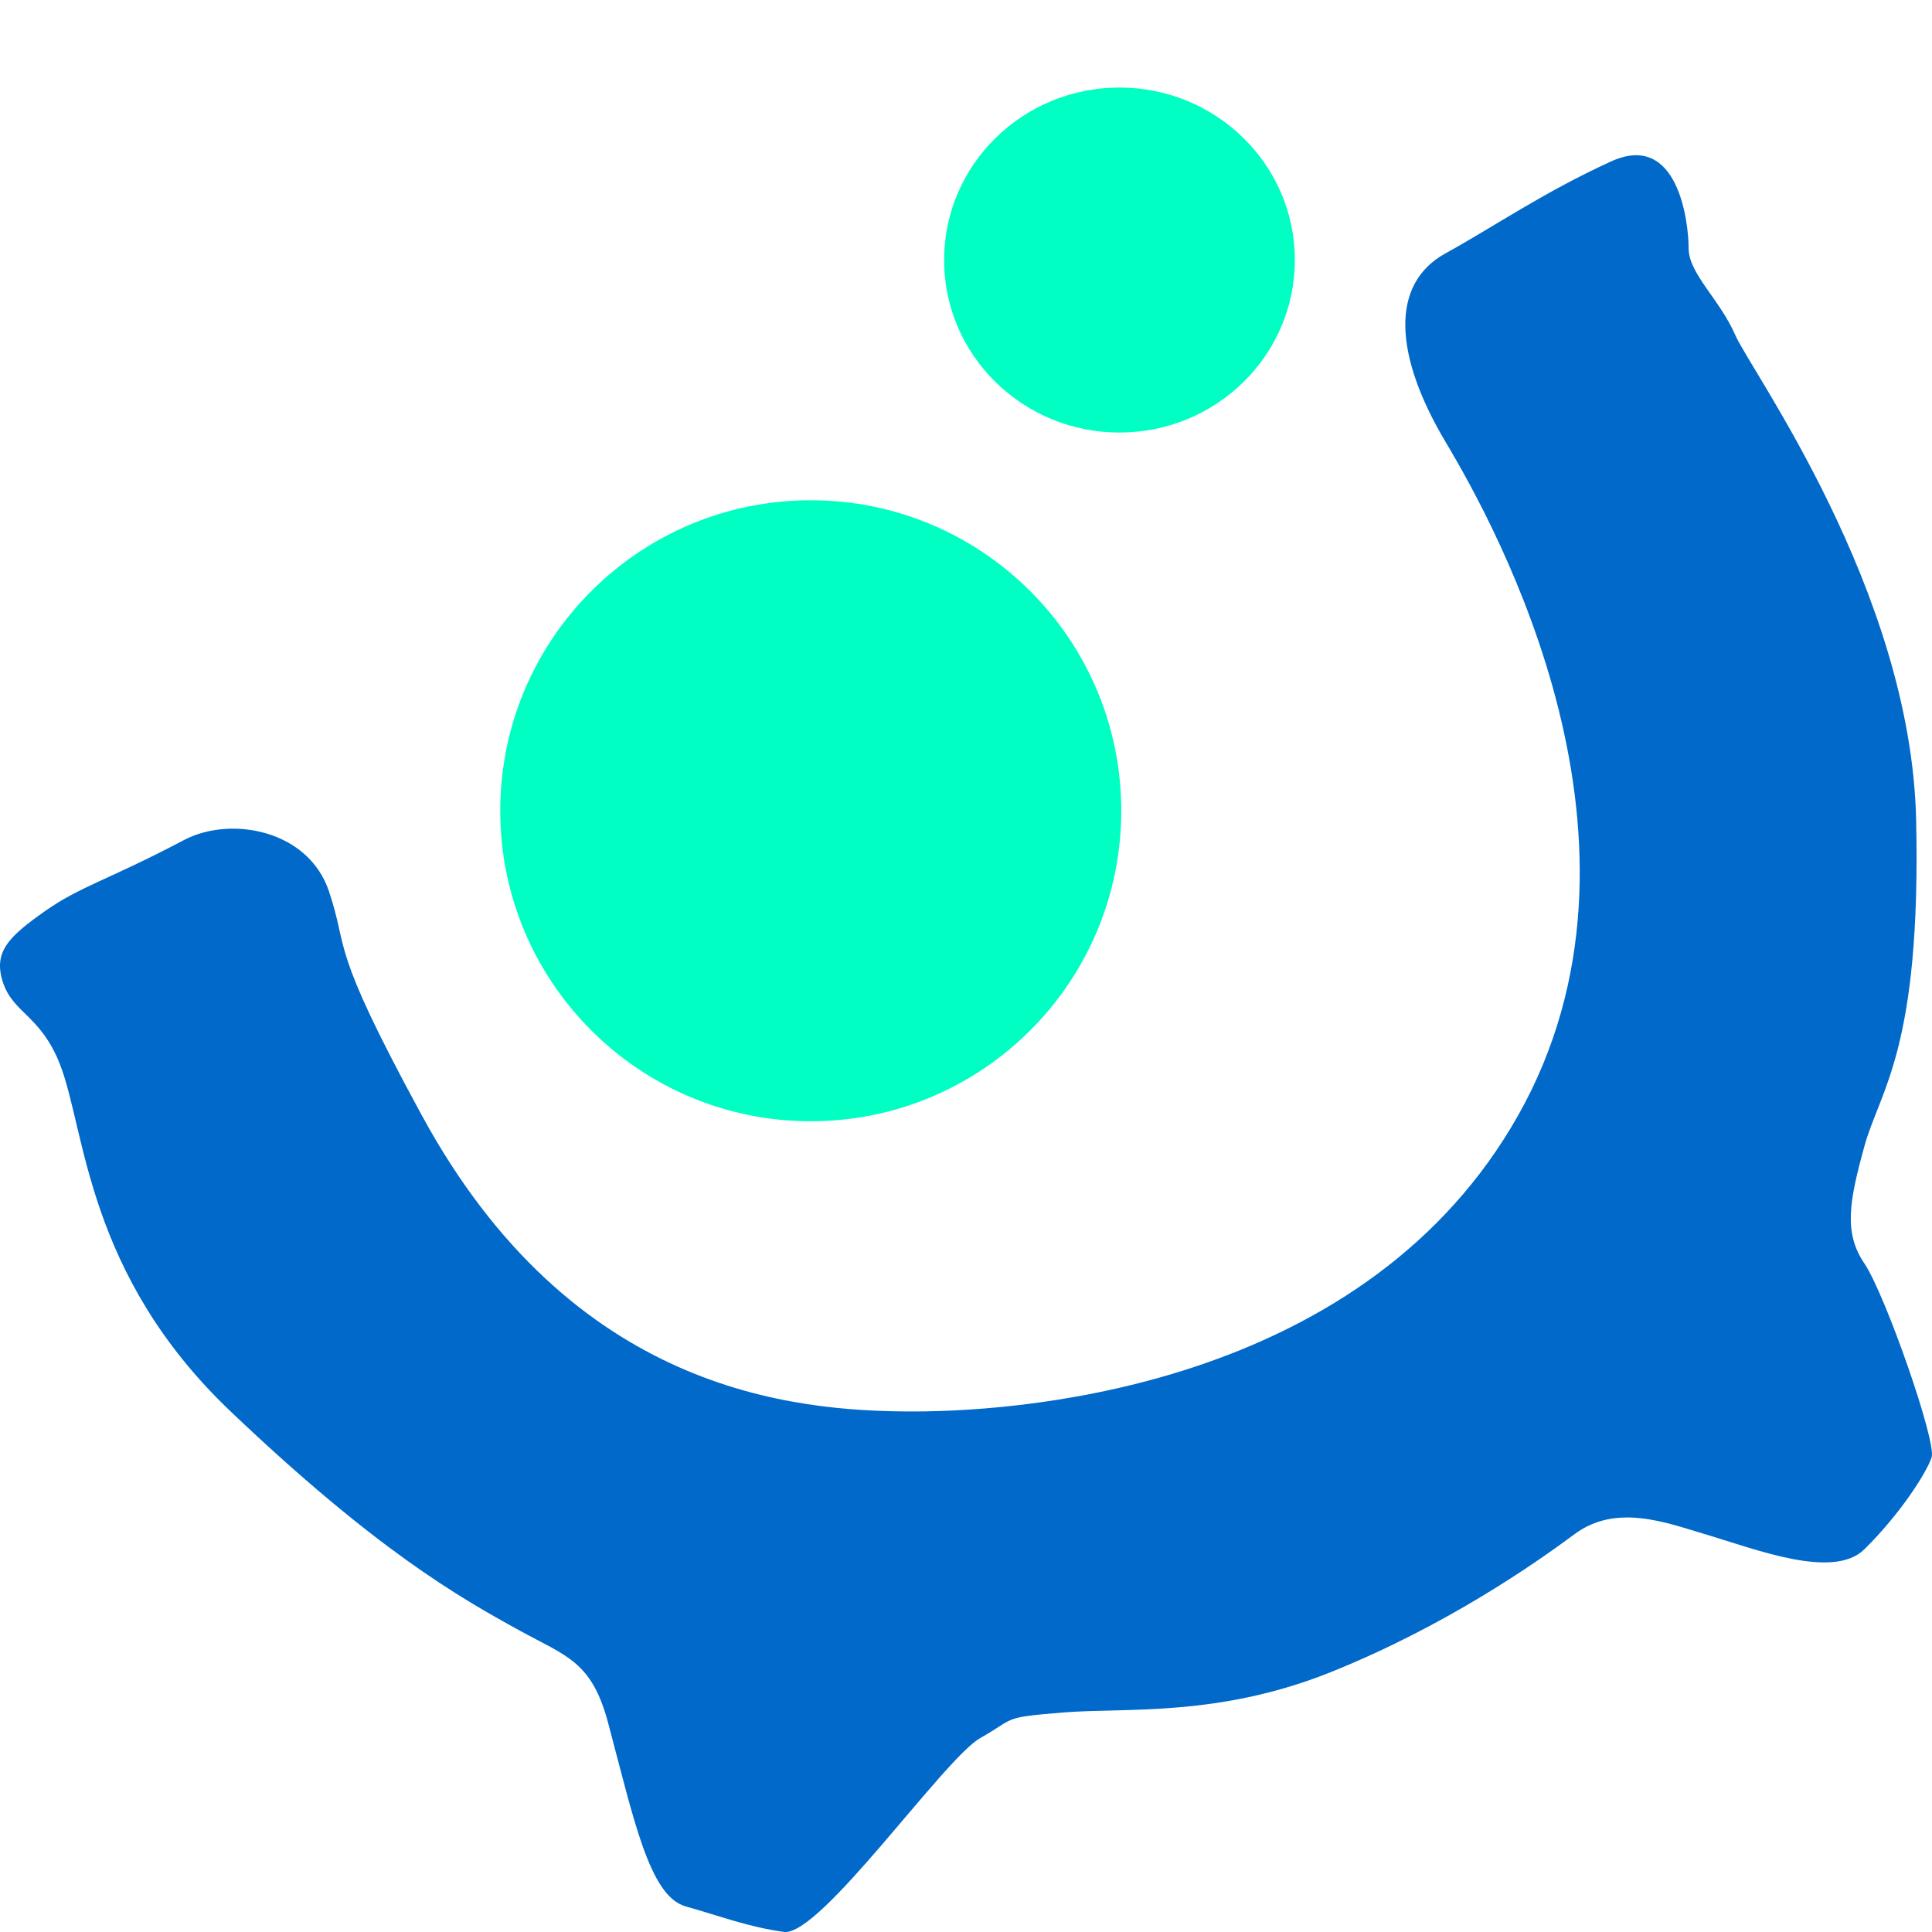
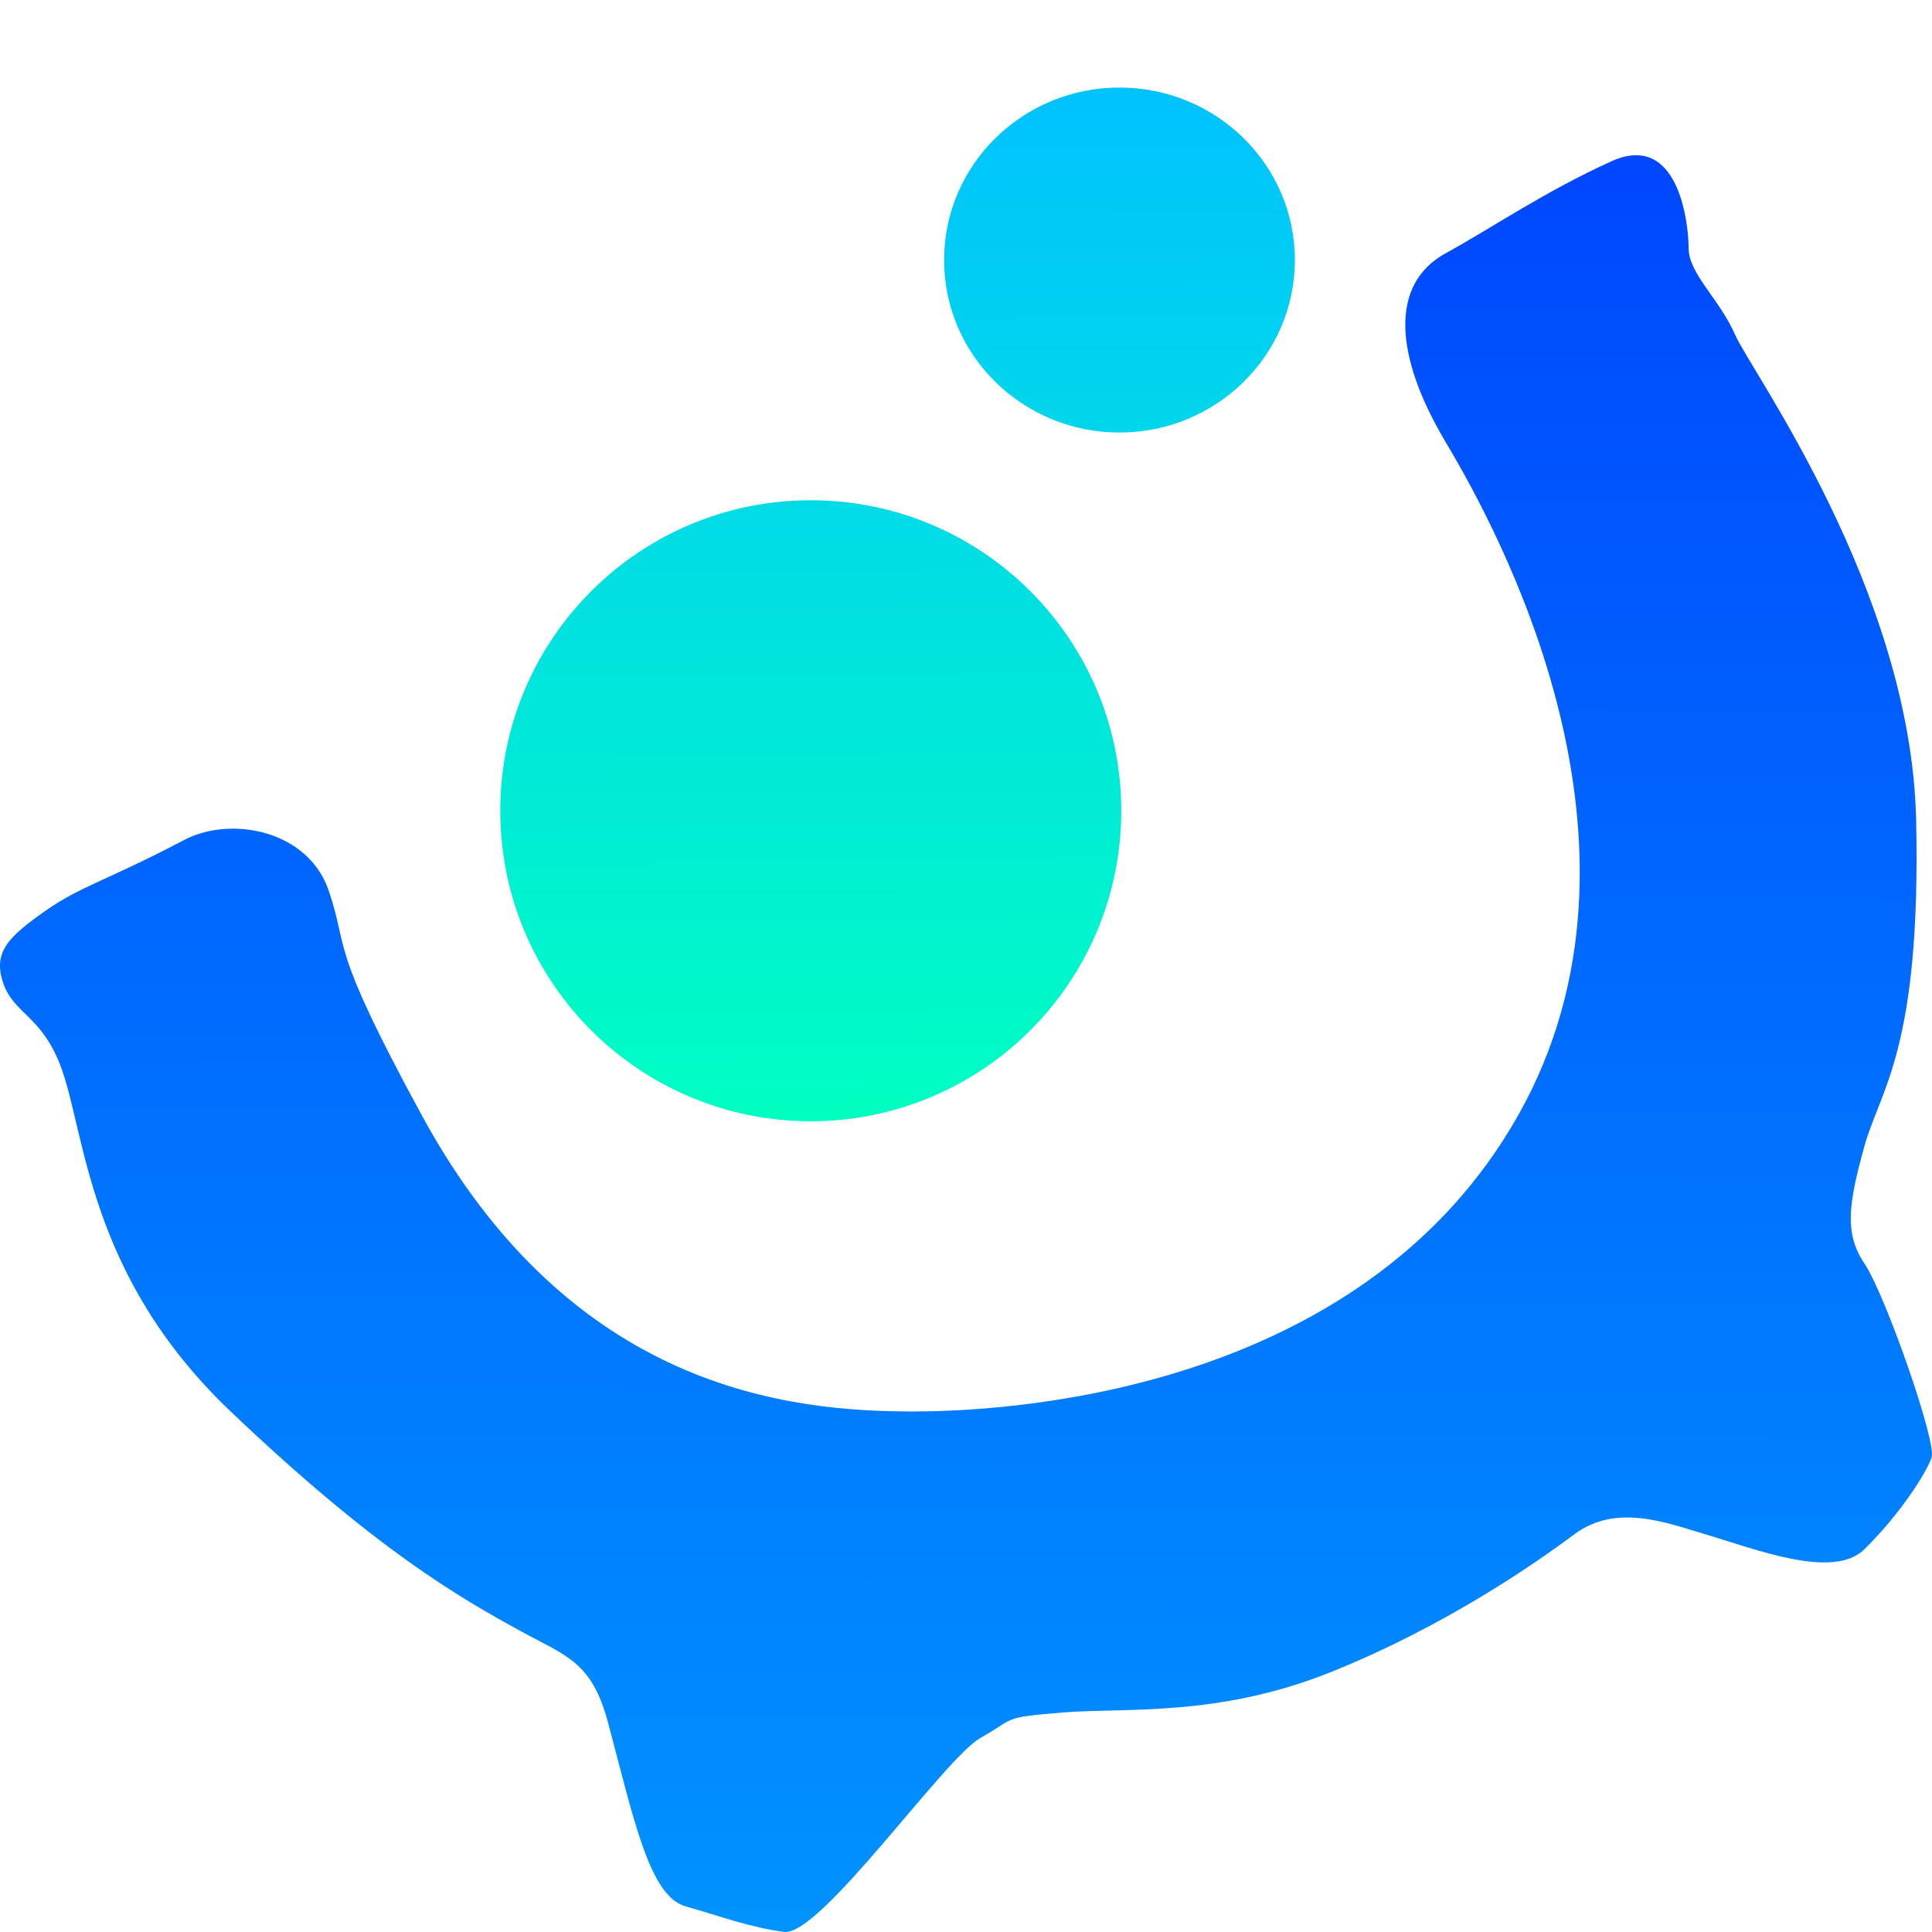
<svg xmlns="http://www.w3.org/2000/svg" width="42" height="42" viewBox="0 0 42 42" fill="none">
-   <path d="M0.968 19.814C1.754 19.26 2.316 19.149 4.002 18.261C5.014 17.729 6.7 18.04 7.149 19.37C7.599 20.701 7.12 20.48 9.172 24.251C12.432 30.24 17.205 30.684 19.85 30.684C22.548 30.684 29.741 30.019 33.001 24.251C36.33 18.358 32.551 11.495 31.427 9.61C30.303 7.724 30.213 6.171 31.427 5.506C32.438 4.951 33.562 4.175 35.024 3.509C36.485 2.844 36.709 4.84 36.709 5.395C36.709 5.949 37.384 6.504 37.721 7.28C38.058 8.057 41.543 12.826 41.655 17.818C41.767 22.809 40.868 23.696 40.531 24.916C40.194 26.137 40.081 26.802 40.531 27.468C40.981 28.133 42.105 31.35 41.992 31.682C41.88 32.015 41.318 32.902 40.531 33.679C39.852 34.349 38.171 33.679 37.047 33.346C36.227 33.103 35.136 32.681 34.237 33.346C33.338 34.012 31.427 35.343 28.954 36.341C26.482 37.339 24.458 37.117 23.11 37.228C21.761 37.339 22.098 37.339 21.311 37.783C20.524 38.227 17.827 42.109 17.04 41.998C16.253 41.887 15.691 41.665 14.905 41.443C14.118 41.221 13.781 39.557 13.219 37.45C12.864 36.119 12.319 36.008 11.308 35.453C9.959 34.714 8.161 33.679 5.014 30.684C1.867 27.689 1.867 24.584 1.305 23.142C0.889 22.076 0.293 22.032 0.068 21.367C-0.156 20.701 0.181 20.369 0.968 19.814Z" fill="#0069CA" />
-   <path d="M24.375 17.625C24.375 21.353 21.353 24.375 17.625 24.375C13.897 24.375 10.875 21.353 10.875 17.625C10.875 13.897 13.897 10.875 17.625 10.875C21.353 10.875 24.375 13.897 24.375 17.625Z" fill="#00FFC2" />
-   <path d="M28.149 5.653C28.149 7.724 26.442 9.403 24.337 9.403C22.231 9.403 20.524 7.724 20.524 5.653C20.524 3.582 22.231 1.903 24.337 1.903C26.442 1.903 28.149 3.582 28.149 5.653Z" fill="#00FFC2" />
+   <path d="M0.968 19.814C1.754 19.259 2.316 19.149 4.002 18.261C5.014 17.729 6.7 18.04 7.149 19.37C7.599 20.701 7.12 20.48 9.172 24.251C12.432 30.24 17.205 30.684 19.85 30.684C22.548 30.684 29.741 30.019 33.001 24.251C36.33 18.358 32.551 11.495 31.427 9.61C30.303 7.724 30.213 6.171 31.427 5.506C32.438 4.951 33.562 4.175 35.024 3.509C36.485 2.844 36.709 4.84 36.709 5.395C36.709 5.949 37.384 6.504 37.721 7.28C38.058 8.057 41.543 12.826 41.655 17.818C41.767 22.809 40.868 23.696 40.531 24.916C40.194 26.136 40.081 26.802 40.531 27.468C40.981 28.133 42.105 31.35 41.992 31.682C41.88 32.015 41.318 32.902 40.531 33.679C39.852 34.349 38.171 33.679 37.047 33.346C36.227 33.103 35.136 32.681 34.237 33.346C33.338 34.012 31.427 35.343 28.954 36.341C26.482 37.339 24.458 37.117 23.11 37.228C21.761 37.339 22.098 37.339 21.311 37.783C20.524 38.227 17.827 42.109 17.04 41.998C16.253 41.887 15.691 41.665 14.905 41.443C14.118 41.221 13.781 39.557 13.219 37.45C12.864 36.119 12.319 36.008 11.308 35.453C9.959 34.714 8.161 33.679 5.014 30.684C1.867 27.689 1.867 24.584 1.305 23.142C0.889 22.076 0.293 22.032 0.068 21.367C-0.156 20.701 0.181 20.369 0.968 19.814Z" fill="url(#paint0_linear)" />
+   <path d="M24.375 17.625C24.375 21.353 21.353 24.375 17.625 24.375C13.897 24.375 10.875 21.353 10.875 17.625C10.875 13.897 13.897 10.875 17.625 10.875C21.353 10.875 24.375 13.897 24.375 17.625Z" fill="url(#paint1_linear)" />
+   <path d="M28.149 5.653C28.149 7.724 26.442 9.403 24.337 9.403C22.231 9.403 20.524 7.724 20.524 5.653C20.524 3.582 22.231 1.903 24.337 1.903C26.442 1.903 28.149 3.582 28.149 5.653Z" fill="url(#paint2_linear)" />
+   <defs>
+     <linearGradient id="paint0_linear" x1="21" y1="3.375" x2="20.932" y2="50.427" gradientUnits="userSpaceOnUse">
+       <stop stop-color="#0047FF" />
+       <stop offset="1" stop-color="#00A3FF" />
+     </linearGradient>
+     <linearGradient id="paint1_linear" x1="24.337" y1="1.903" x2="24.466" y2="24.33" gradientUnits="userSpaceOnUse">
+       <stop stop-color="#00C2FF" />
+       <stop offset="1" stop-color="#00FFC2" />
+     </linearGradient>
+     <linearGradient id="paint2_linear" x1="24.337" y1="1.903" x2="24.466" y2="24.33" gradientUnits="userSpaceOnUse">
+       <stop stop-color="#00C2FF" />
+       <stop offset="1" stop-color="#00FFC2" />
+     </linearGradient>
+   </defs>
</svg>
